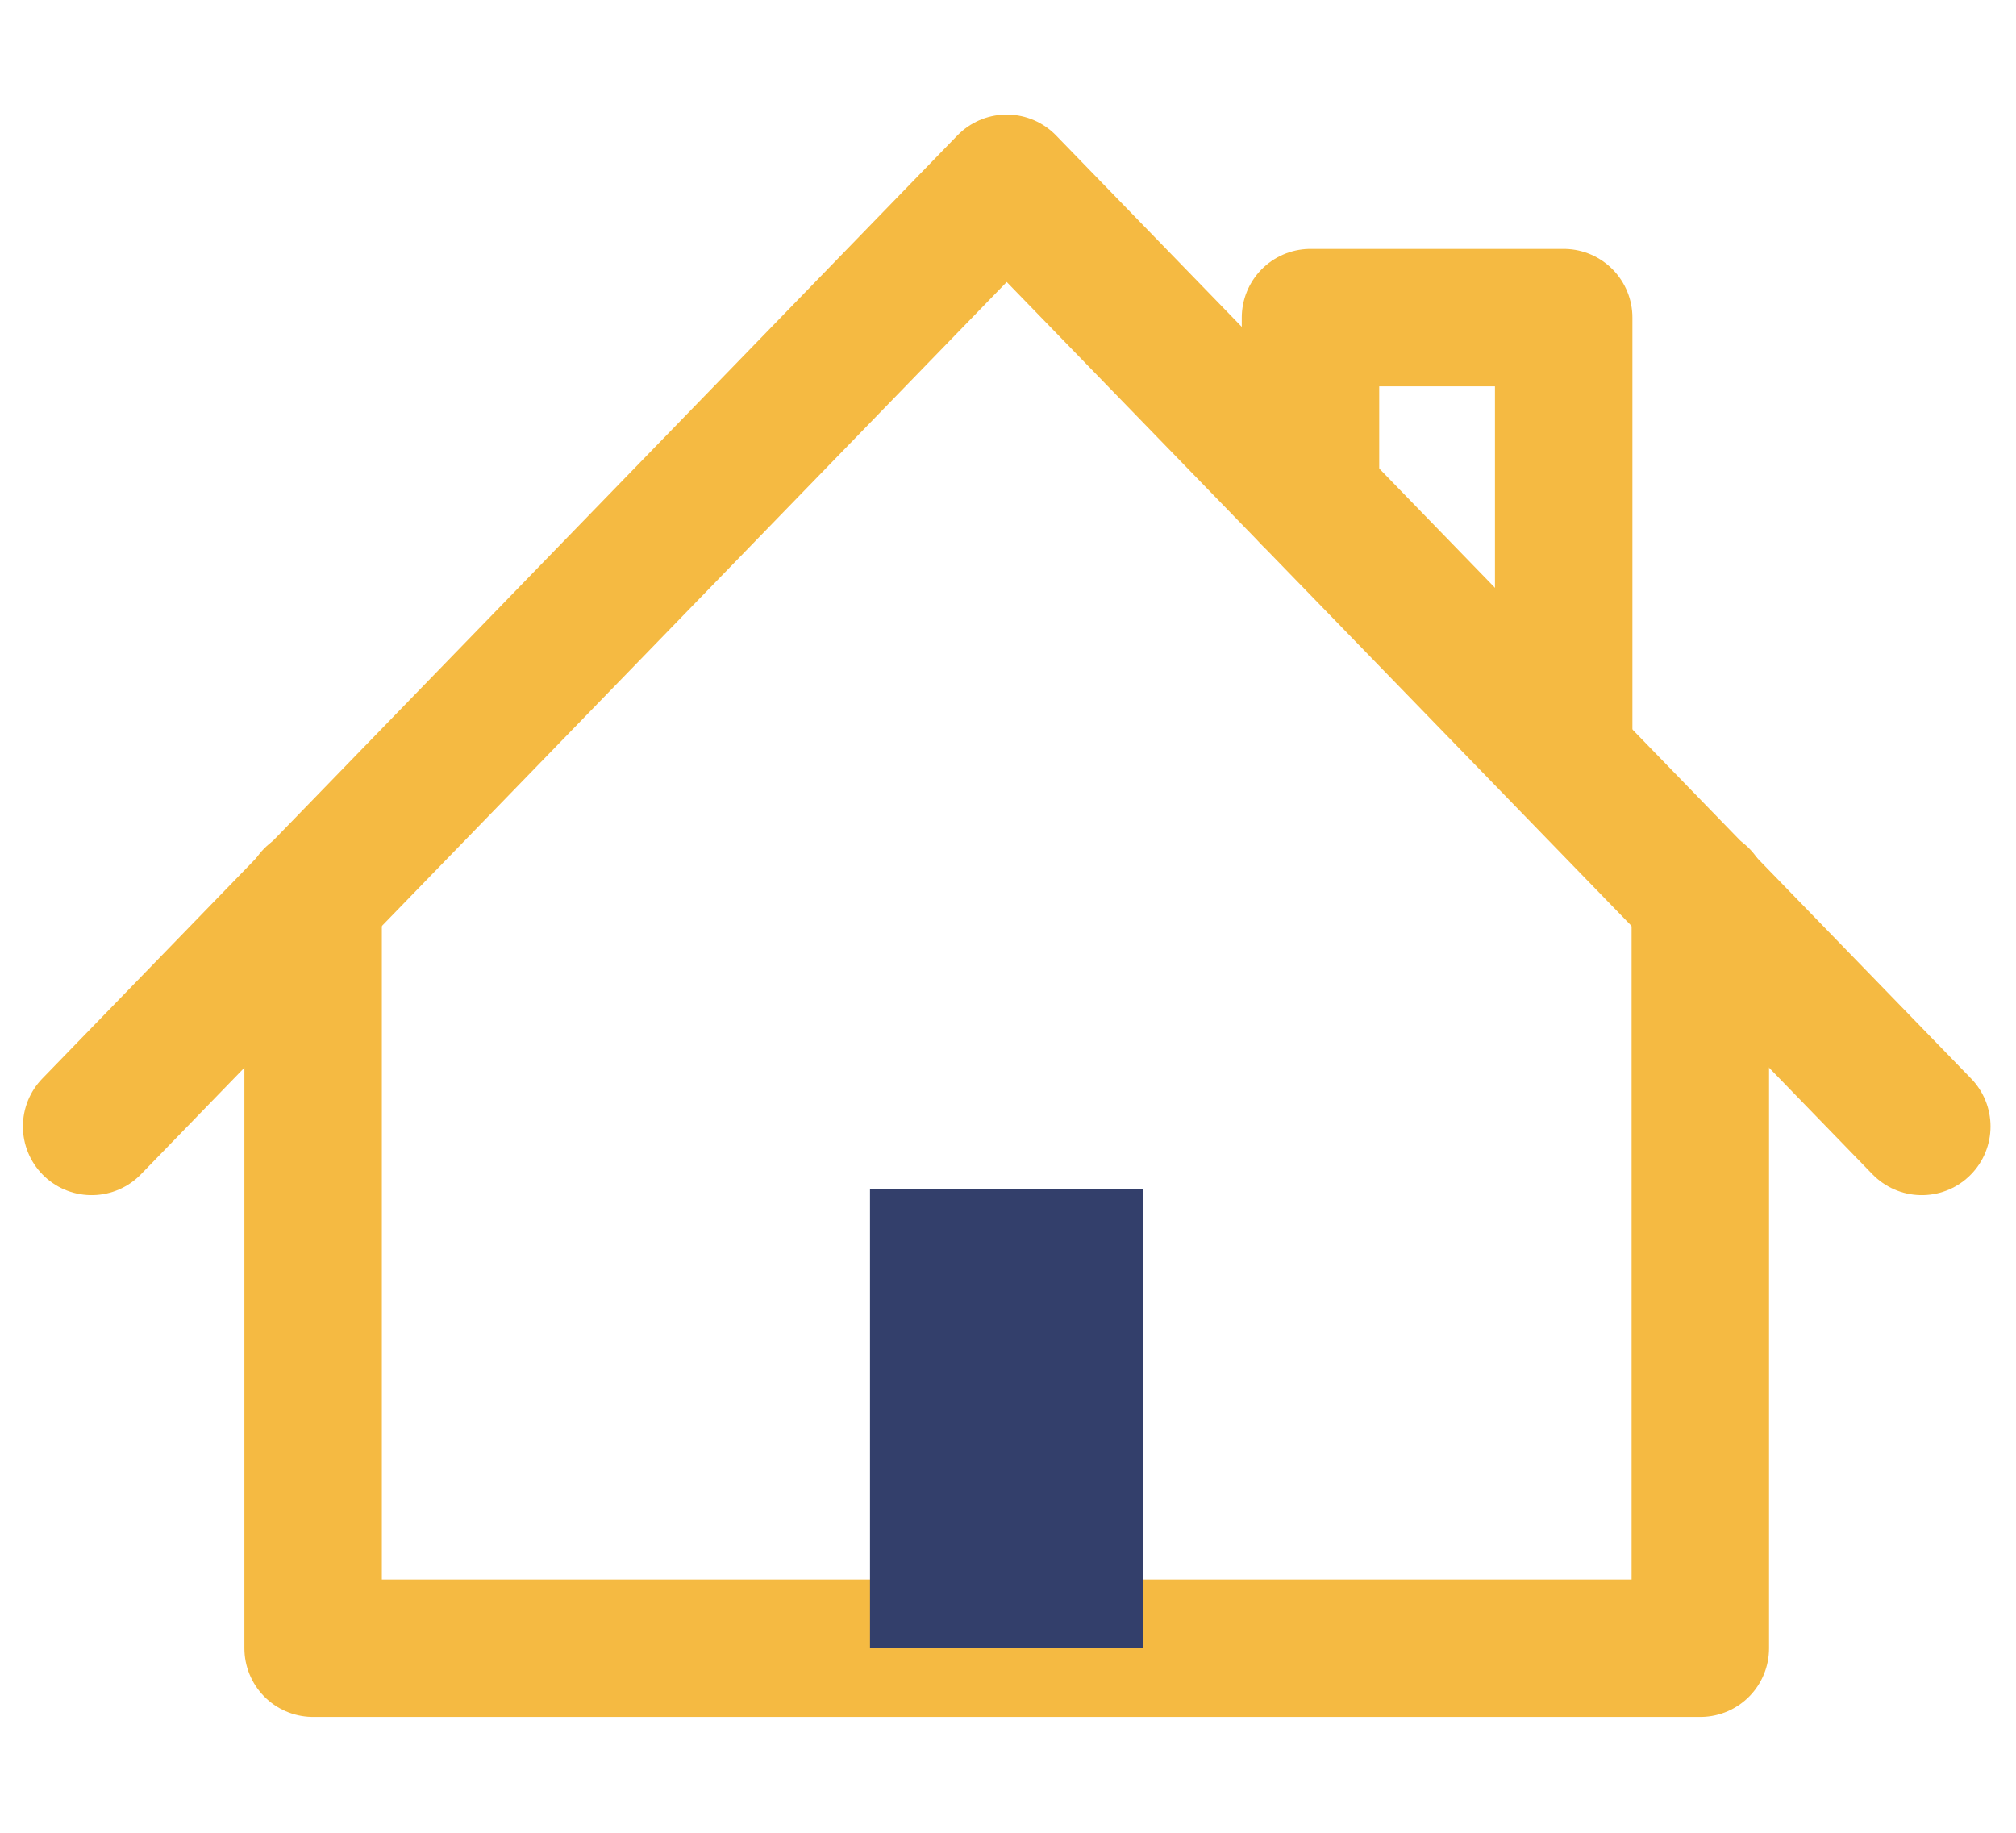
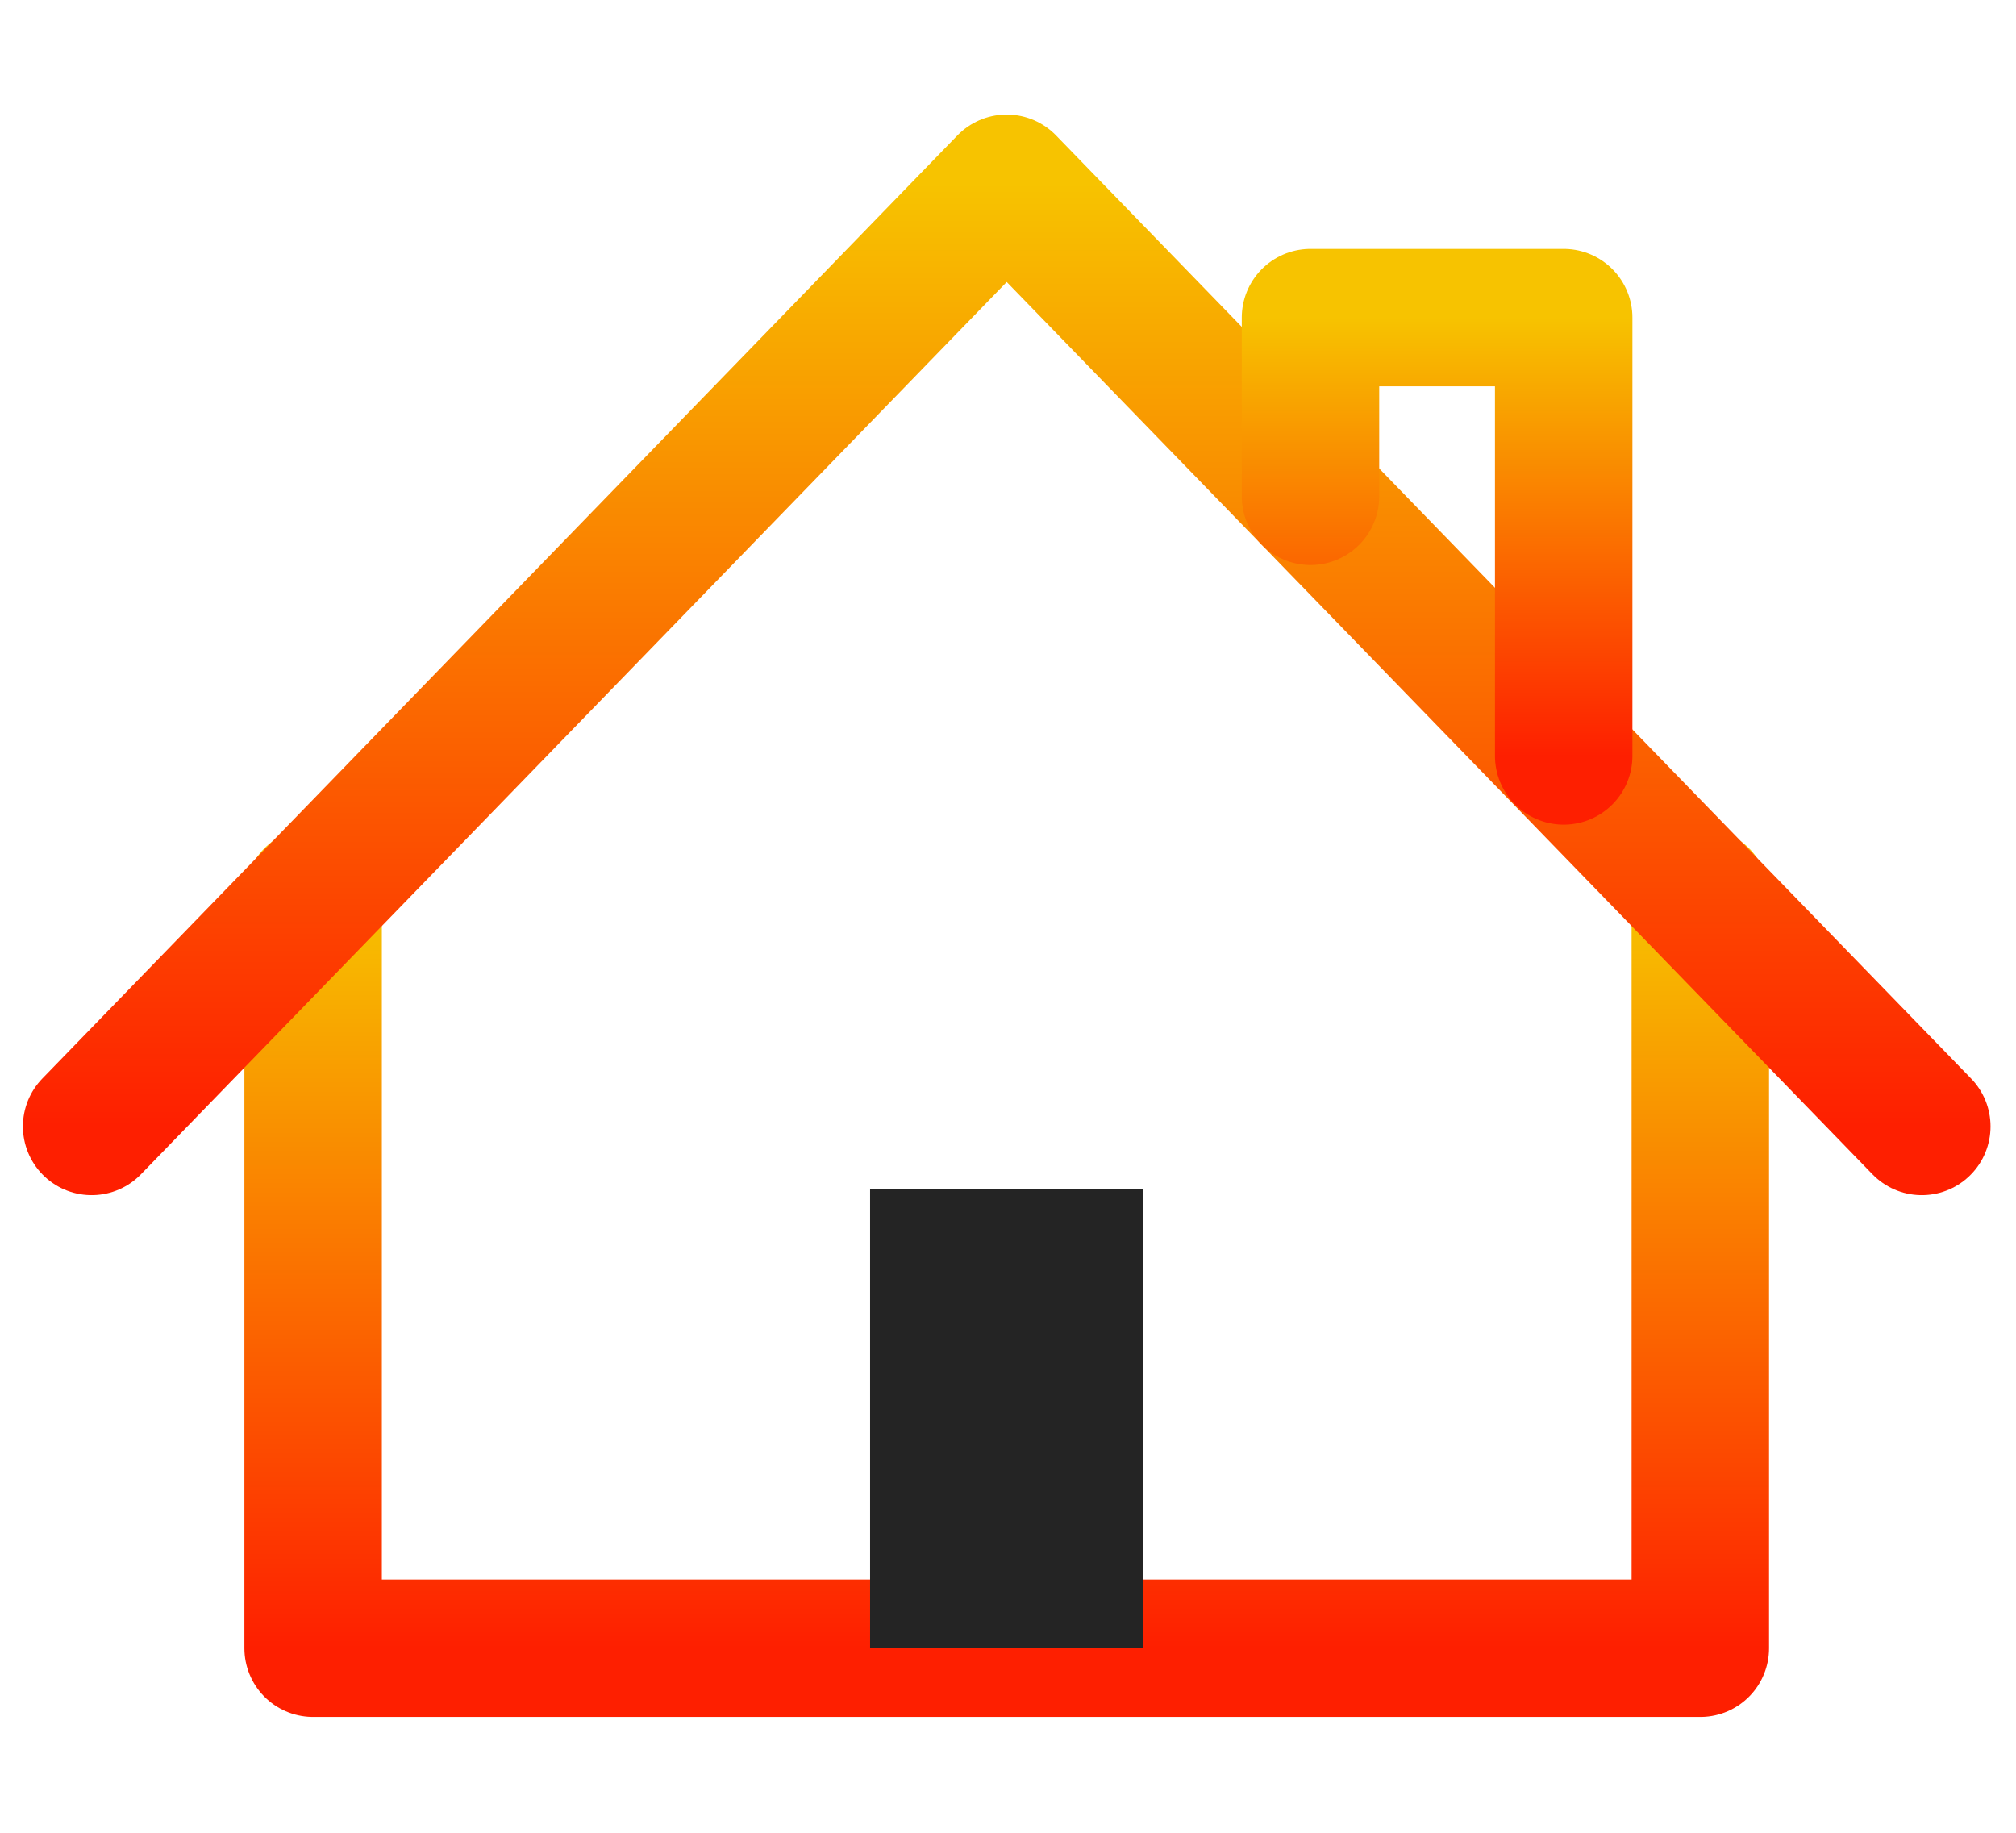
<svg xmlns="http://www.w3.org/2000/svg" width="22" height="20" viewBox="0 0 22 20" fill="none">
-   <path d="M18.555 9.786V17.986H3.417V9.786" stroke="#F5BA42" stroke-width="1.5" stroke-linecap="round" stroke-linejoin="round" />
-   <path d="M20.972 12.292L10.986 2L1 12.292" stroke="#F5BA42" stroke-width="1.5" stroke-linecap="round" stroke-linejoin="round" />
-   <path d="M14.301 5.416V3.466H17.064V8.249" stroke="#F5BA42" stroke-width="1.5" stroke-linecap="round" stroke-linejoin="round" />
-   <rect x="9.494" y="12.975" width="2.983" height="5.011" fill="#333F6B" />
+   <path d="M18.555 9.786V17.986H3.417V9.786" stroke="url(#paint0_linear)" stroke-width="1.5" stroke-linecap="round" stroke-linejoin="round" />
+   <path d="M20.972 12.292L10.986 2L1 12.292" stroke="url(#paint1_linear)" stroke-width="1.5" stroke-linecap="round" stroke-linejoin="round" />
+   <path d="M14.301 5.416V3.466H17.064V8.249" stroke="url(#paint2_linear)" stroke-width="1.5" stroke-linecap="round" stroke-linejoin="round" />
+   <rect x="9.495" y="12.975" width="2.983" height="5.011" fill="#242424" />
+   <defs>
+     <linearGradient id="paint0_linear" x1="10.986" y1="9.786" x2="10.986" y2="17.986" gradientUnits="userSpaceOnUse">
+       <stop stop-color="#F7C300" />
+       <stop offset="1" stop-color="#FE1F00" />
+     </linearGradient>
+     <linearGradient id="paint1_linear" x1="10.986" y1="2" x2="10.986" y2="12.292" gradientUnits="userSpaceOnUse">
+       <stop stop-color="#F7C300" />
+       <stop offset="1" stop-color="#FE1F00" />
+     </linearGradient>
+     <linearGradient id="paint2_linear" x1="15.682" y1="3.466" x2="15.682" y2="8.249" gradientUnits="userSpaceOnUse">
+       <stop stop-color="#F7C300" />
+       <stop offset="1" stop-color="#FE1F00" />
+     </linearGradient>
+   </defs>
</svg>
